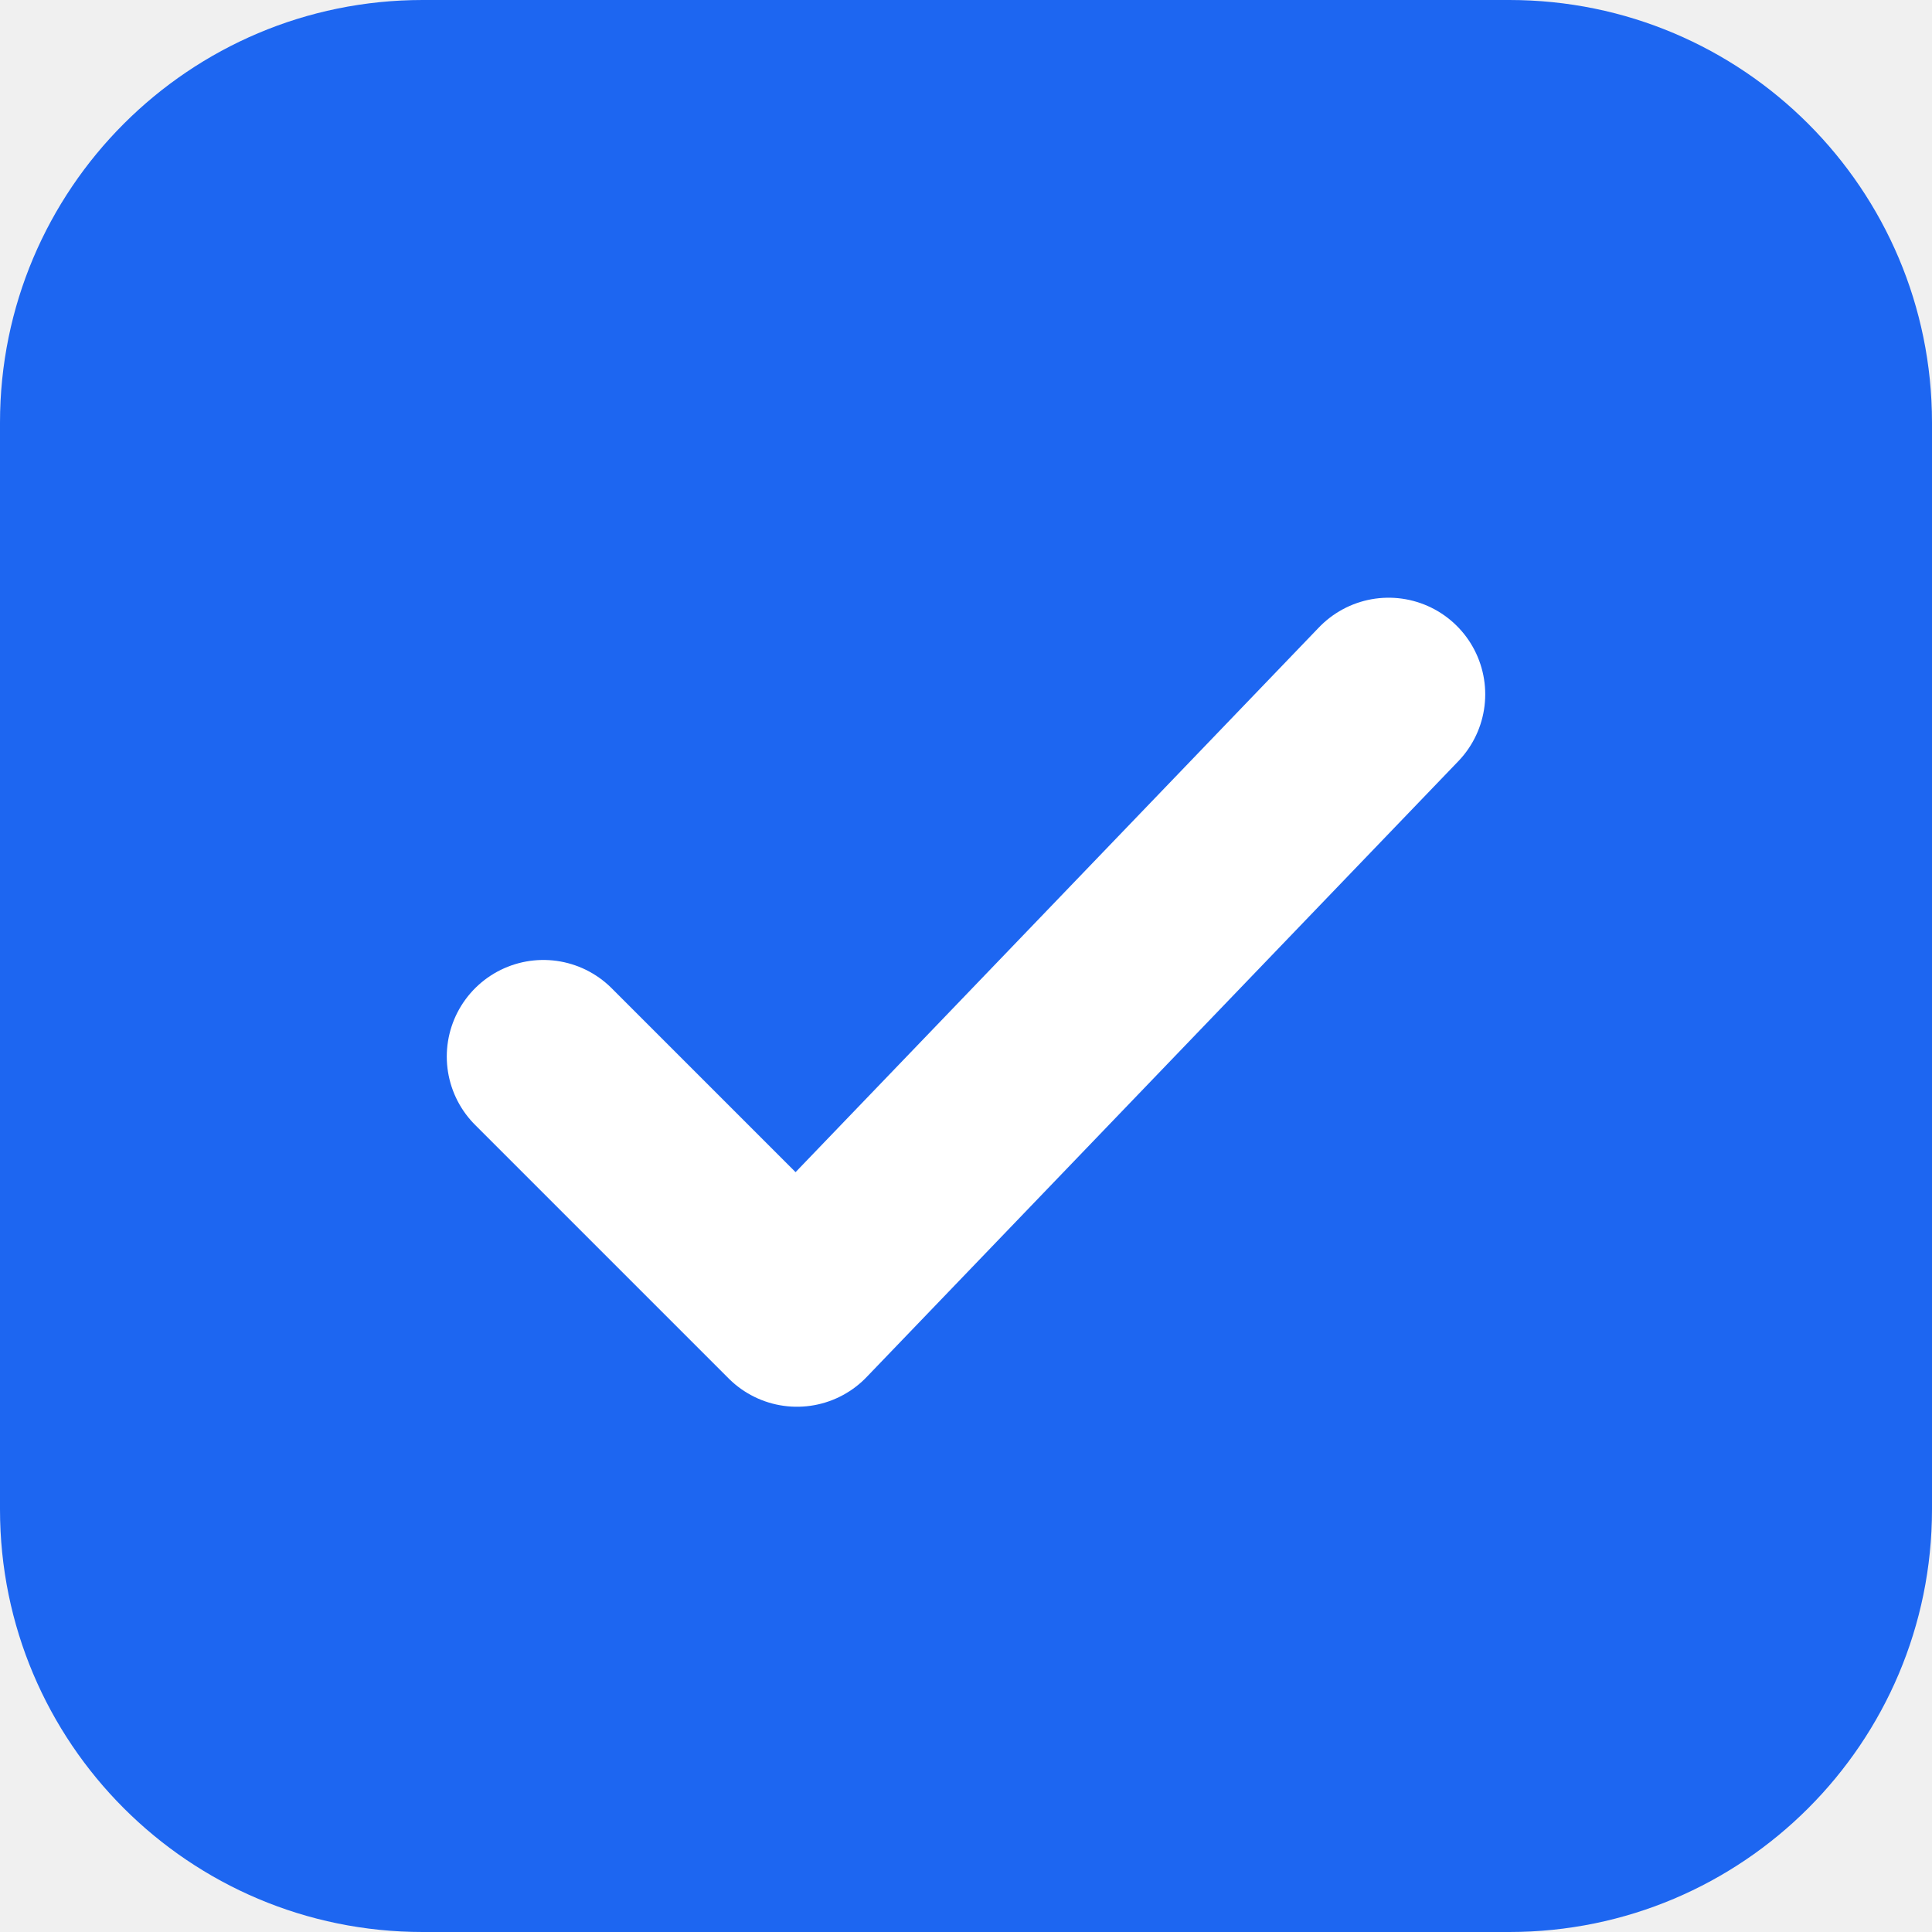
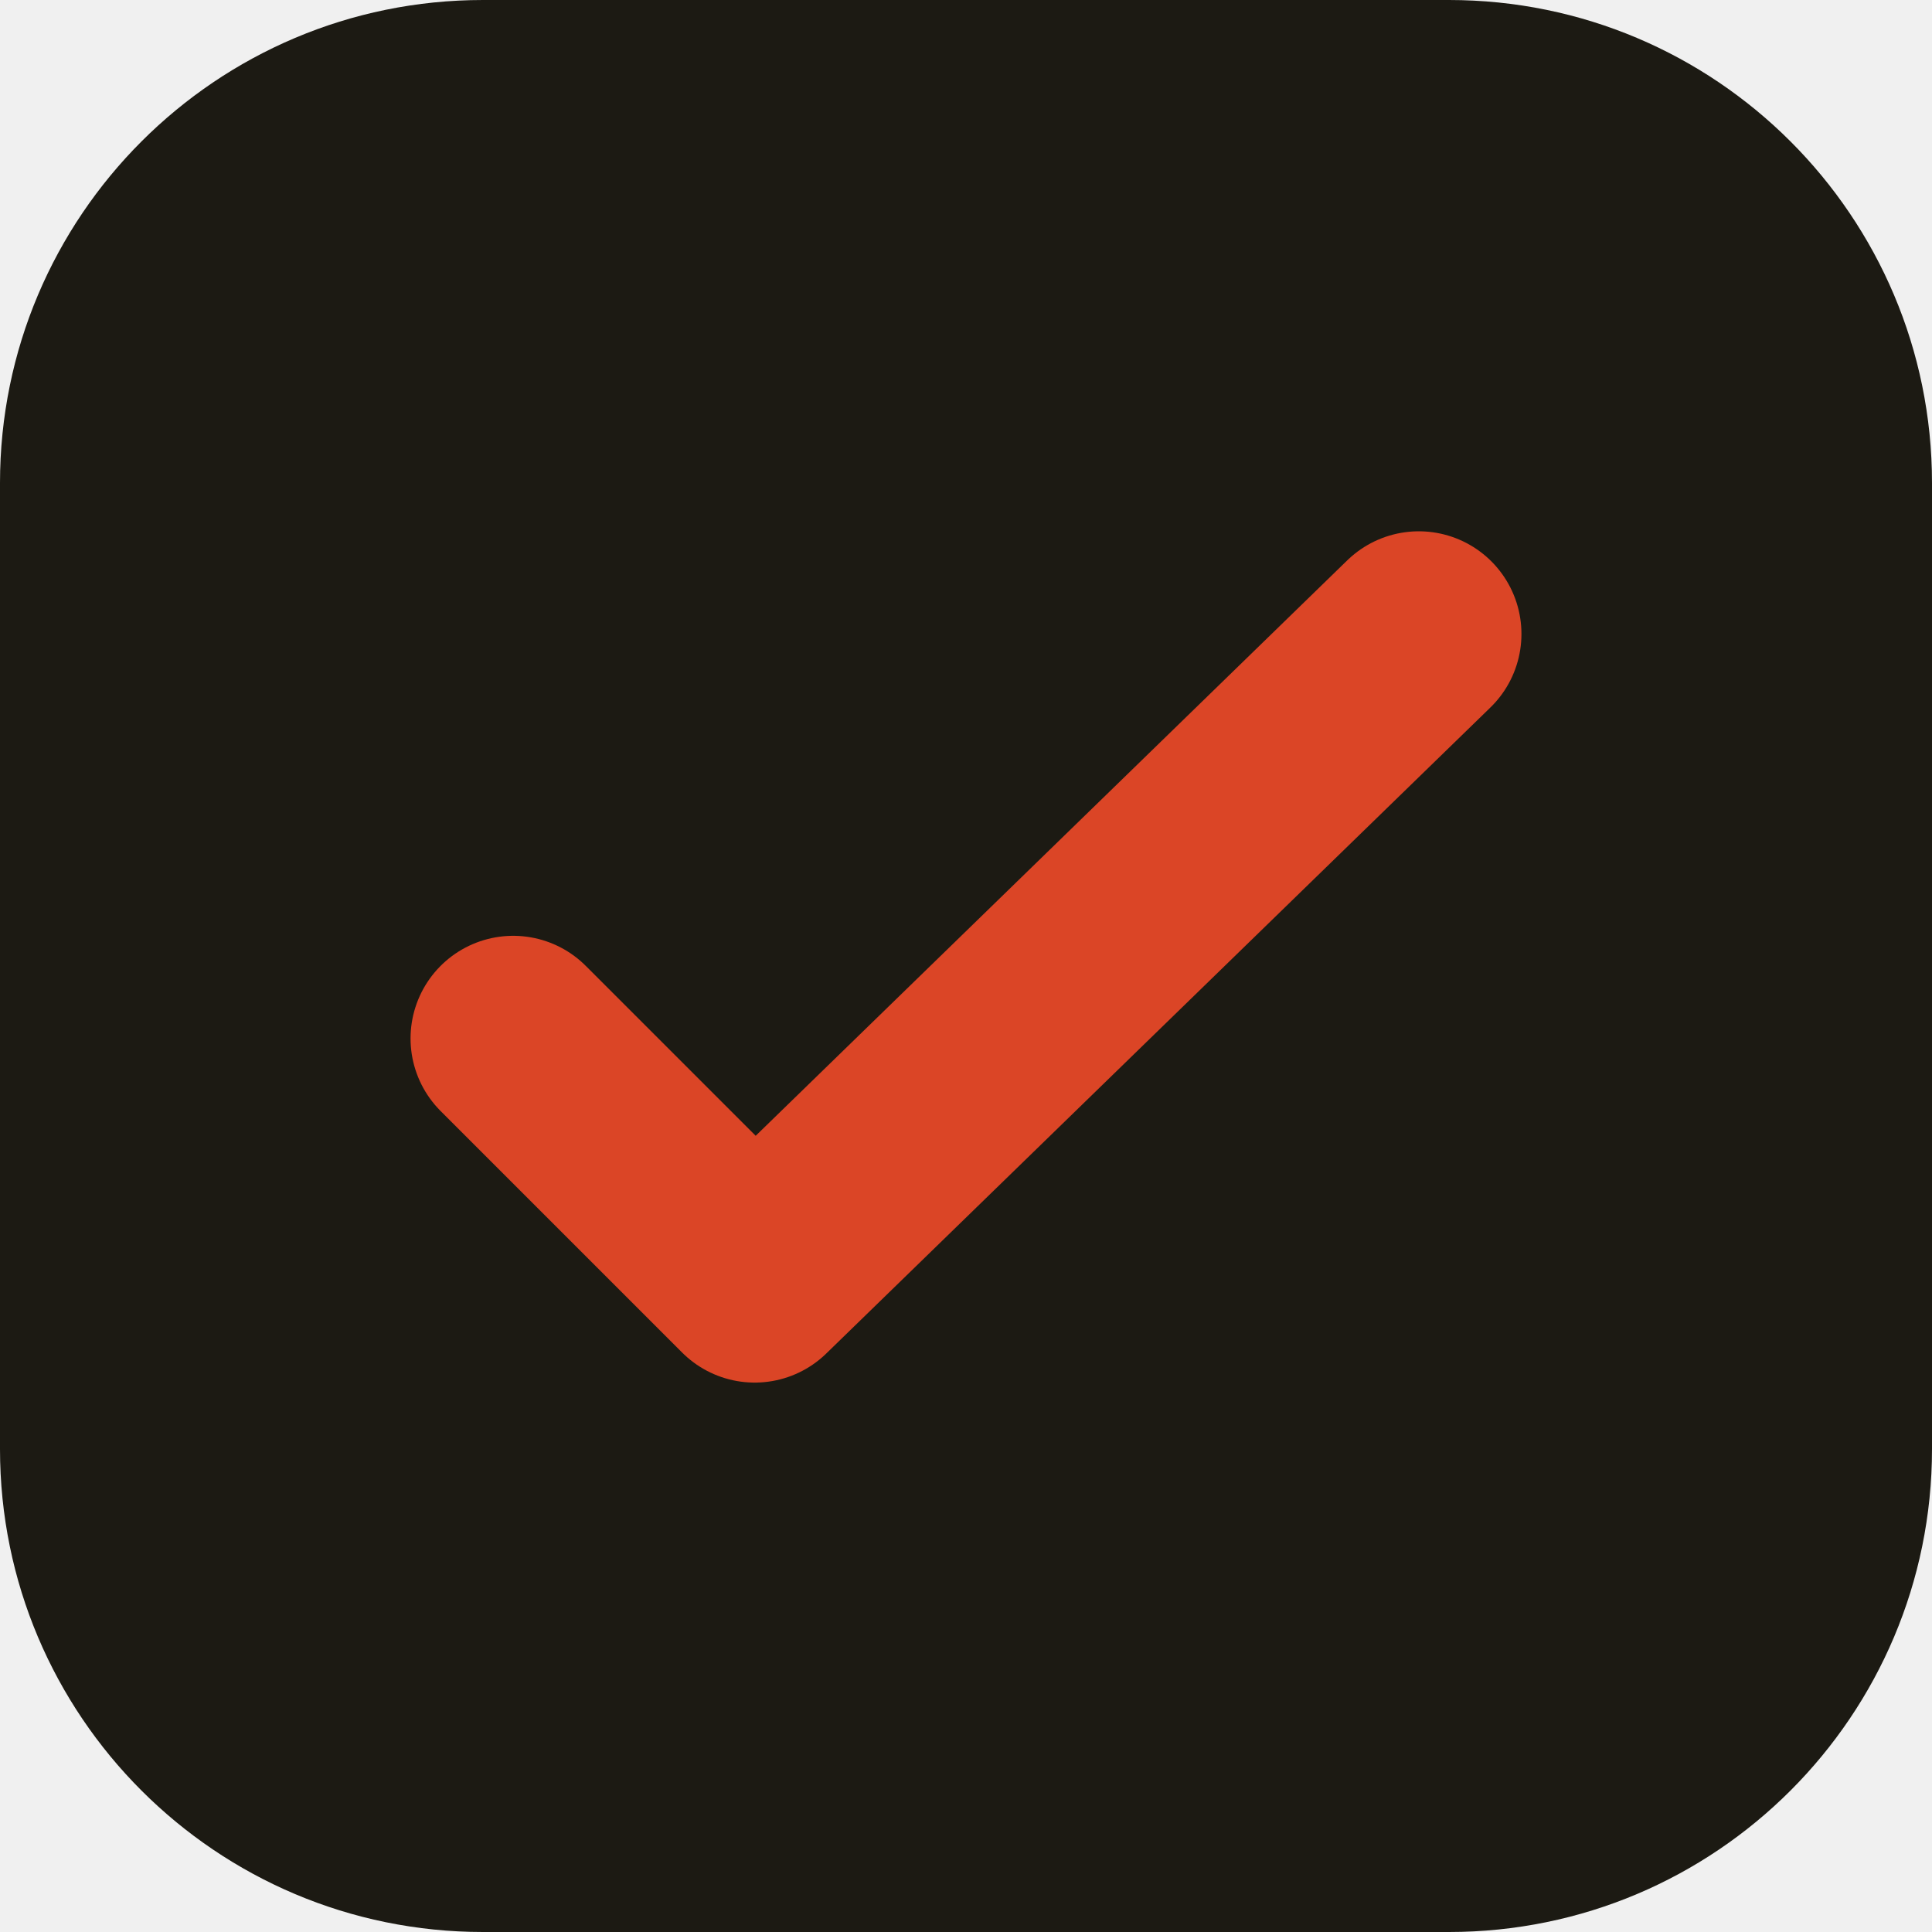
<svg xmlns="http://www.w3.org/2000/svg" viewBox="0 0 32 32">
-   <rect width="32" height="32" rx="7" fill="#1d66f1" />
-   <path d="M9 17.5l4.2 4.2L23 11.5" fill="none" stroke="#fff" stroke-width="3.2" stroke-linecap="round" stroke-linejoin="round" />
+   <rect width="32" height="32" rx="8" fill="#1C1A13" />
+   <path d="M8.5 17.2l4 4L23.5 10.5" fill="none" stroke="#DB4526" stroke-width="3.4" stroke-linecap="round" stroke-linejoin="round" />
</svg>
